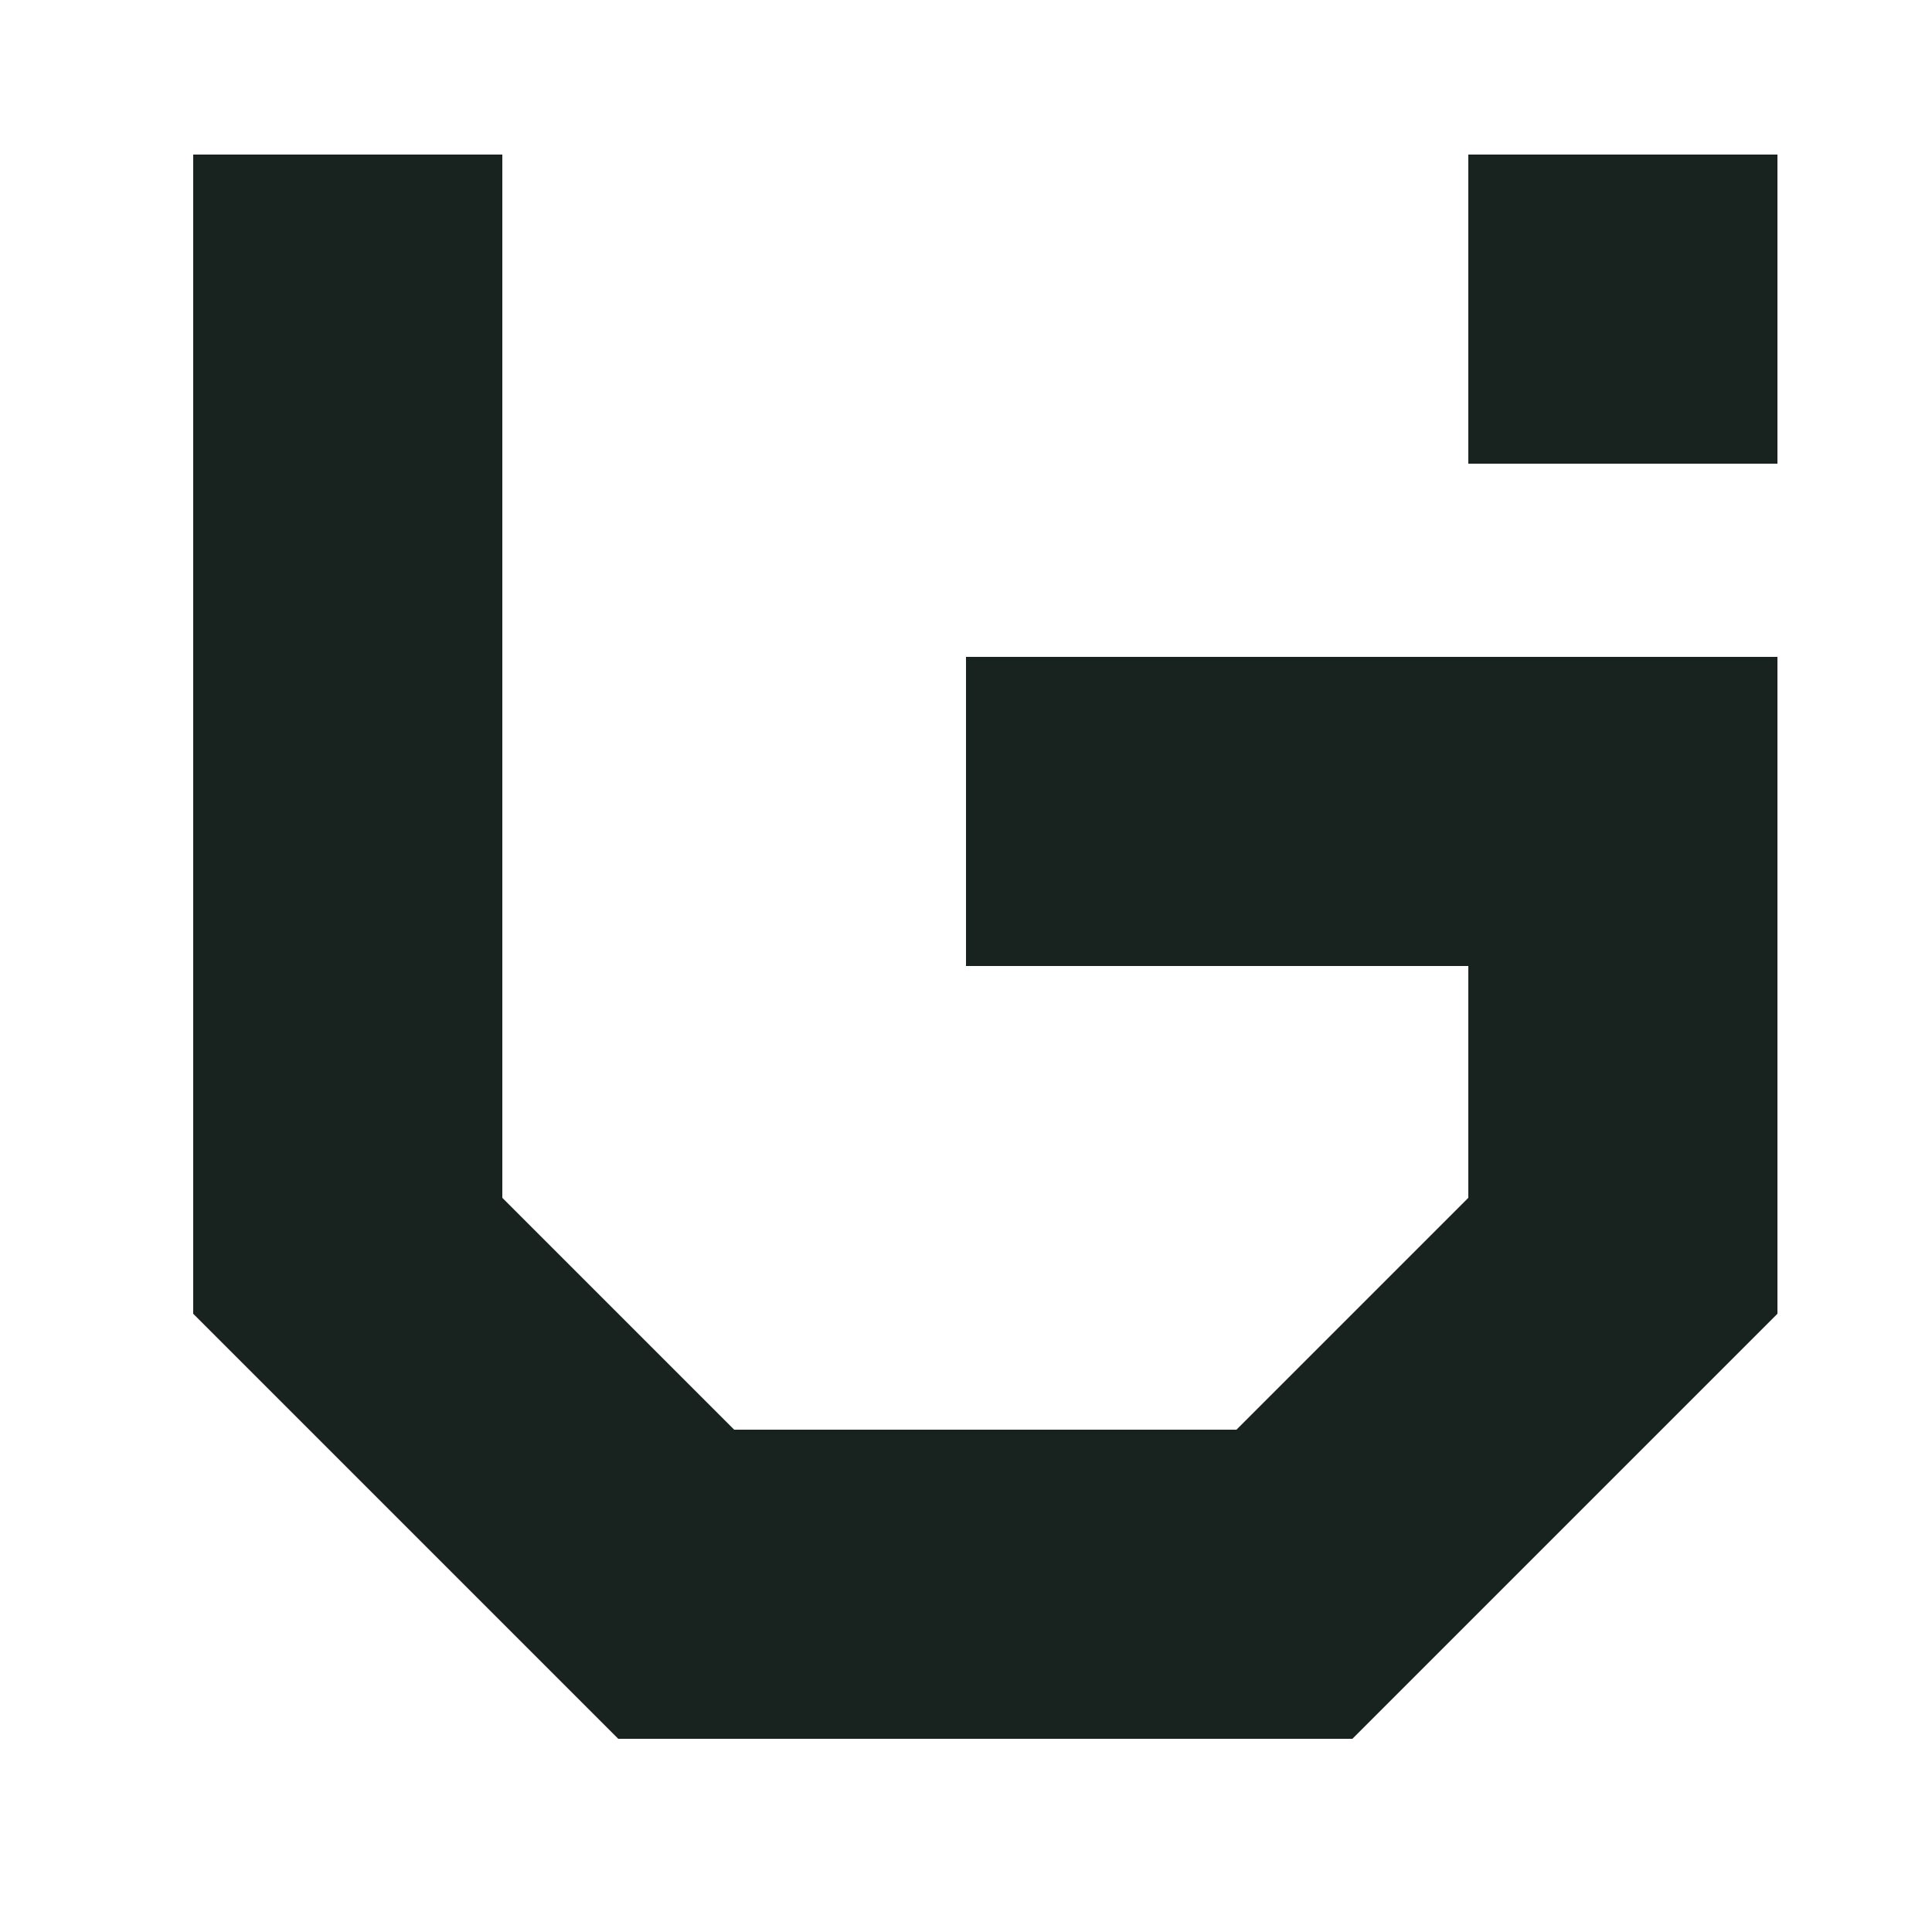
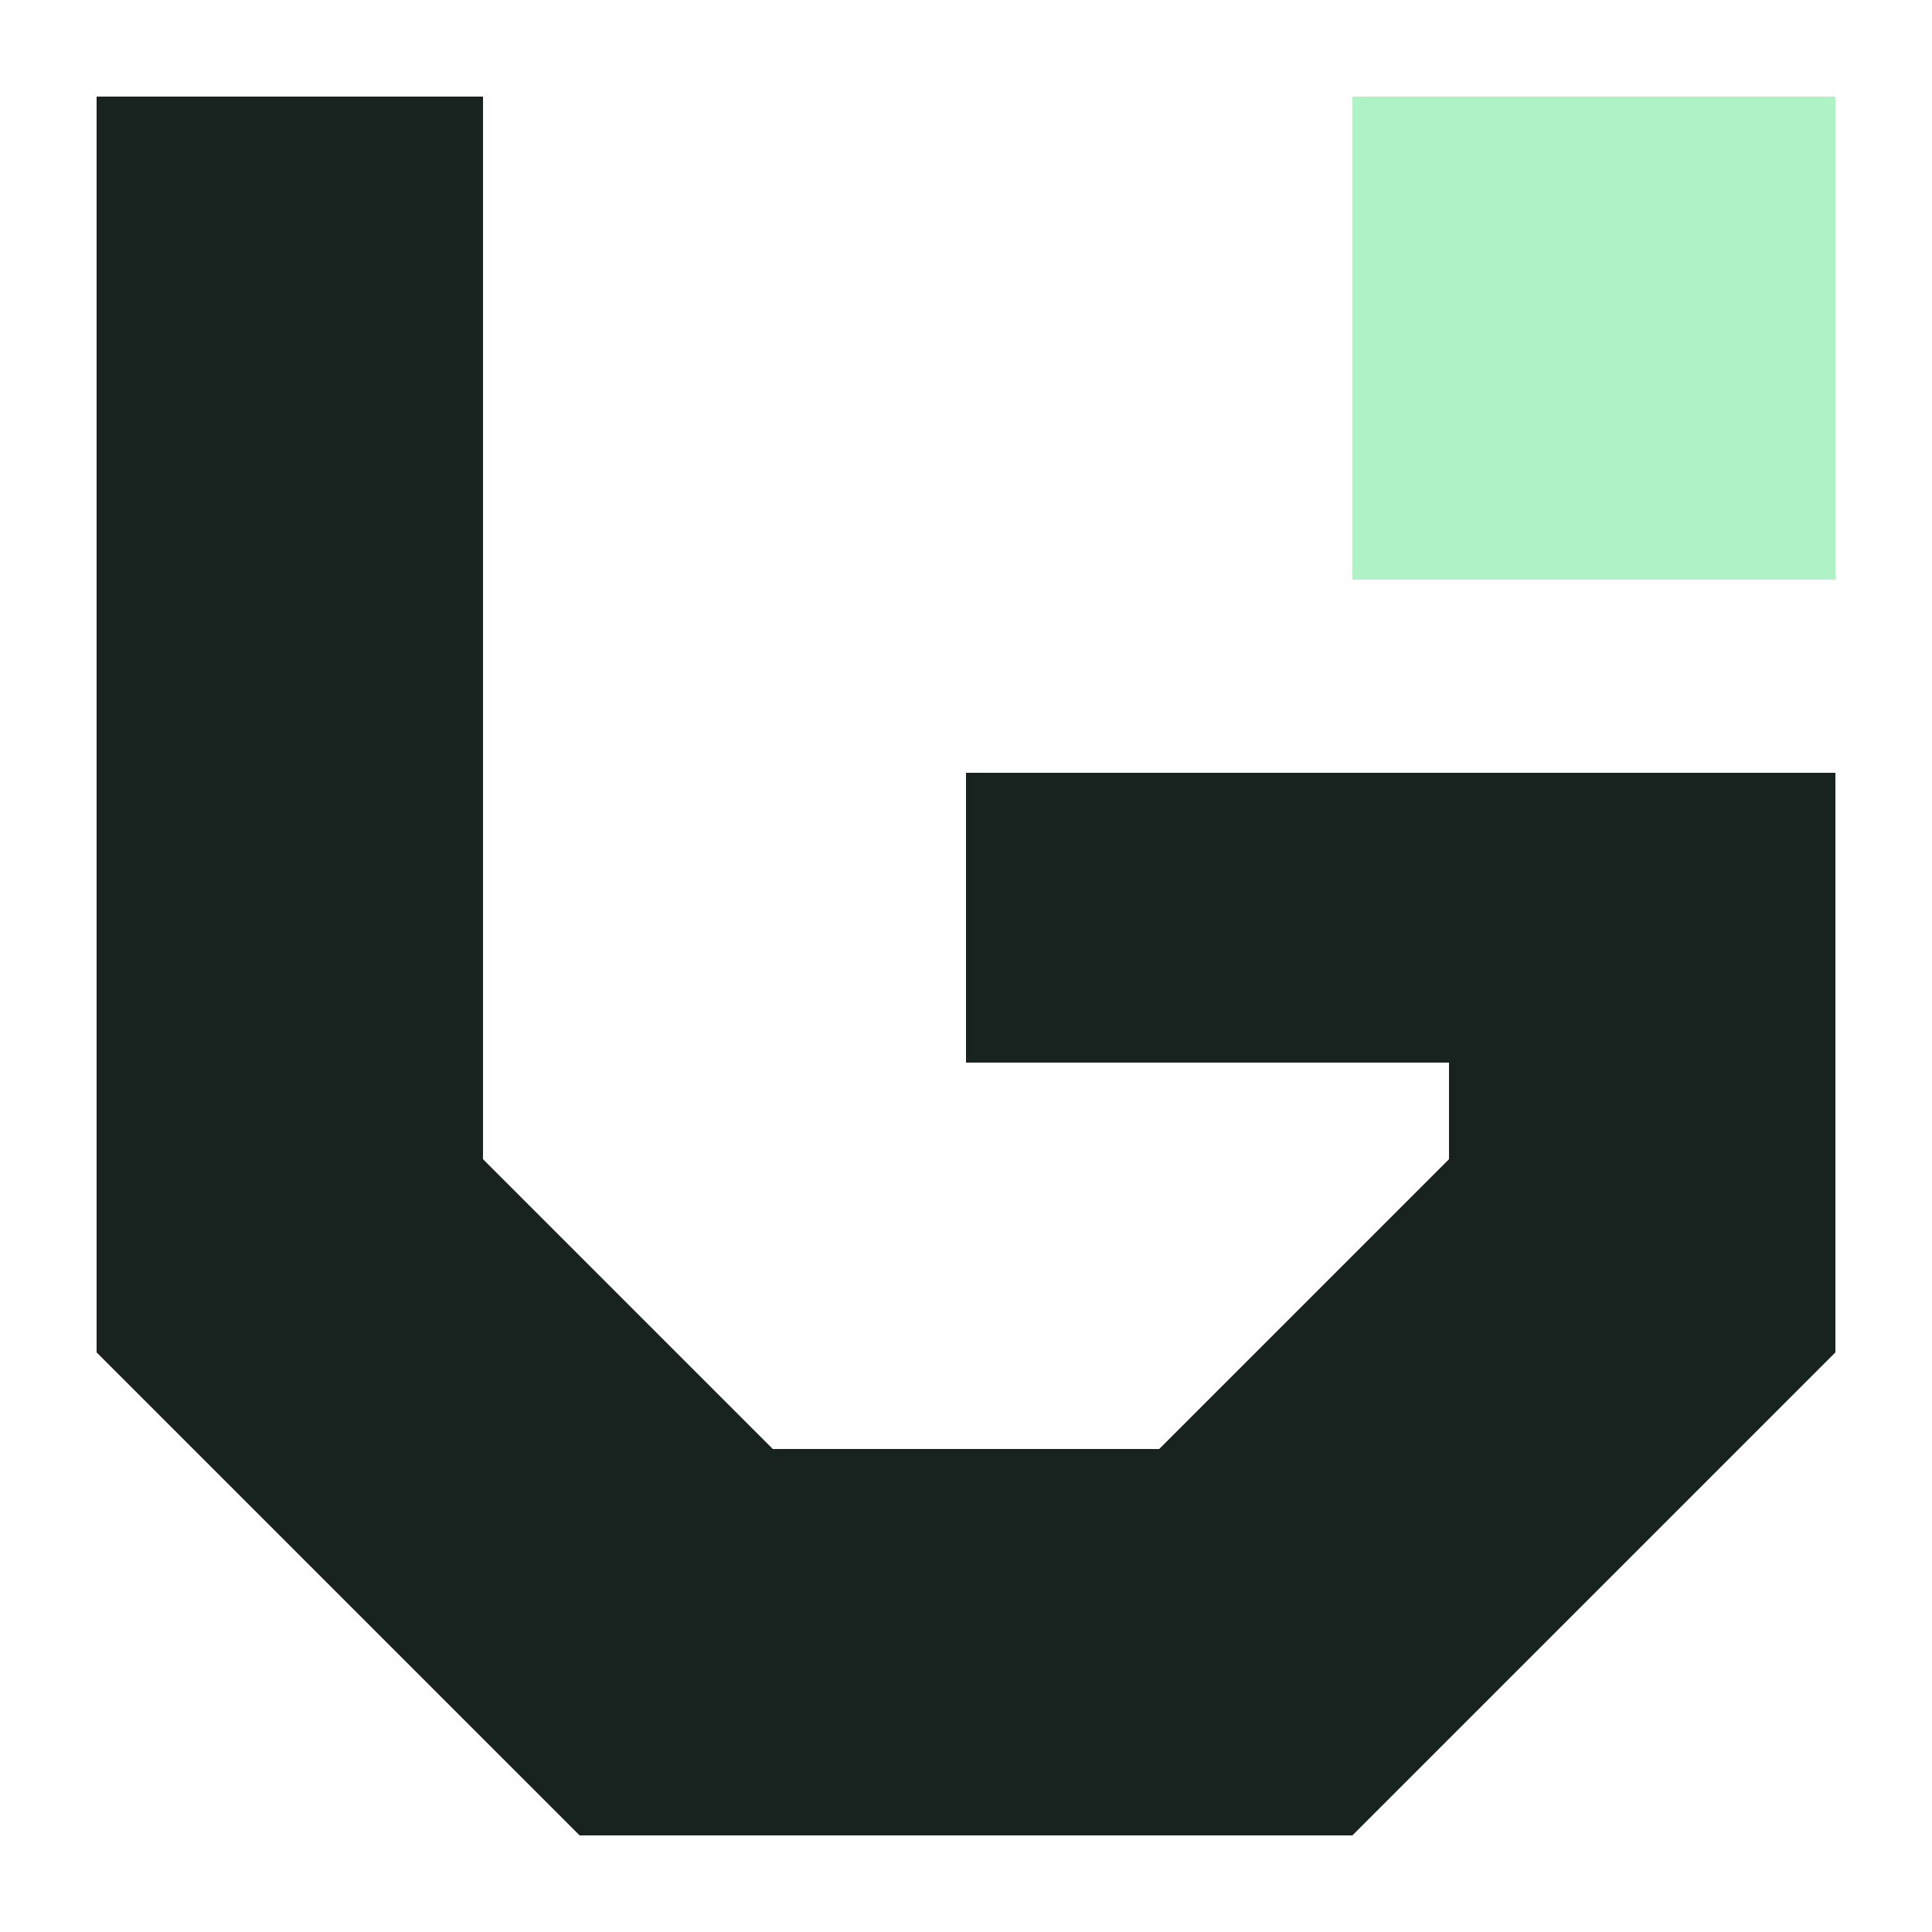
- <svg xmlns="http://www.w3.org/2000/svg" width="100" height="100" viewBox="0 0 100 100">
-   <path d="M10 8H26V62L38 74H64L76 62V50H50V34H92V68L70 90H32L10 68Z" fill="#18231F" />
-   <path d="M76 8H92V24H76Z" fill="#18231F" />
+ <svg xmlns="http://www.w3.org/2000/svg" width="20" height="20" viewBox="0 0 20 20">
+   <path d="M1 1H5V12L8 15H12L15 12V11H10V8H19V14L14 19H6L1 14Z" fill="#18231F" />
+   <path d="M14 1H19V6H14Z" fill="#AFF2C6" />
</svg>
